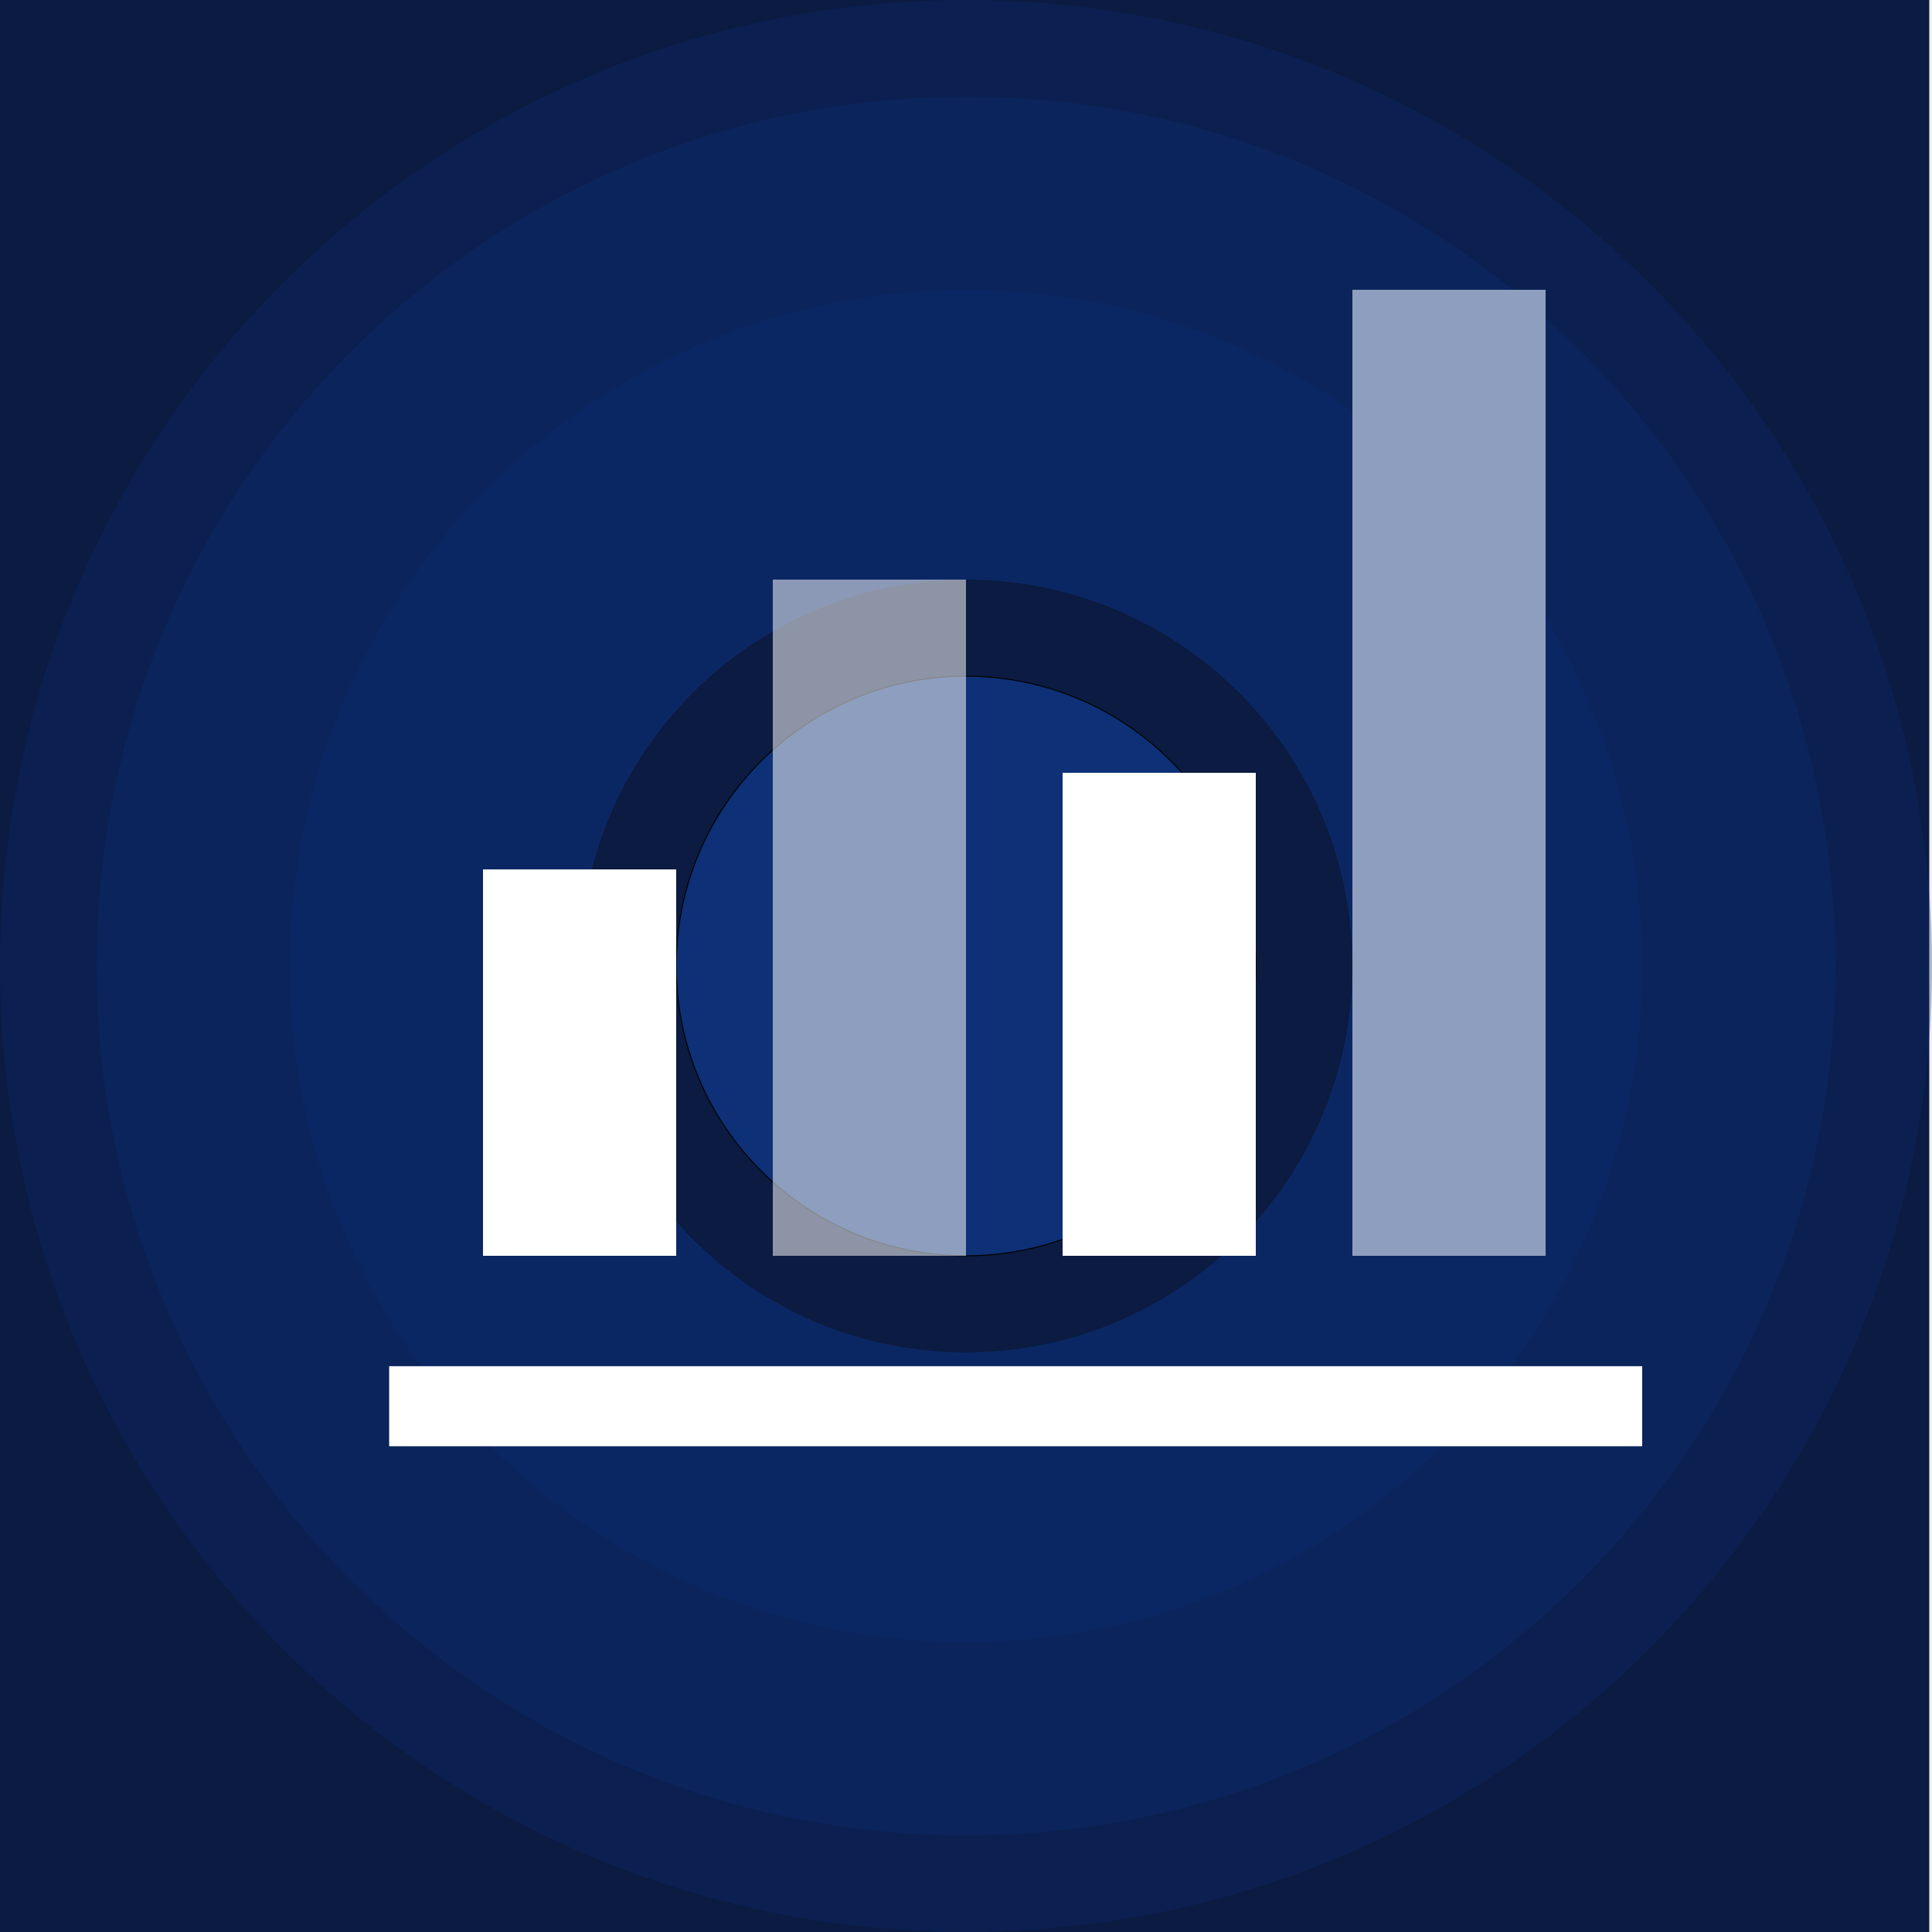
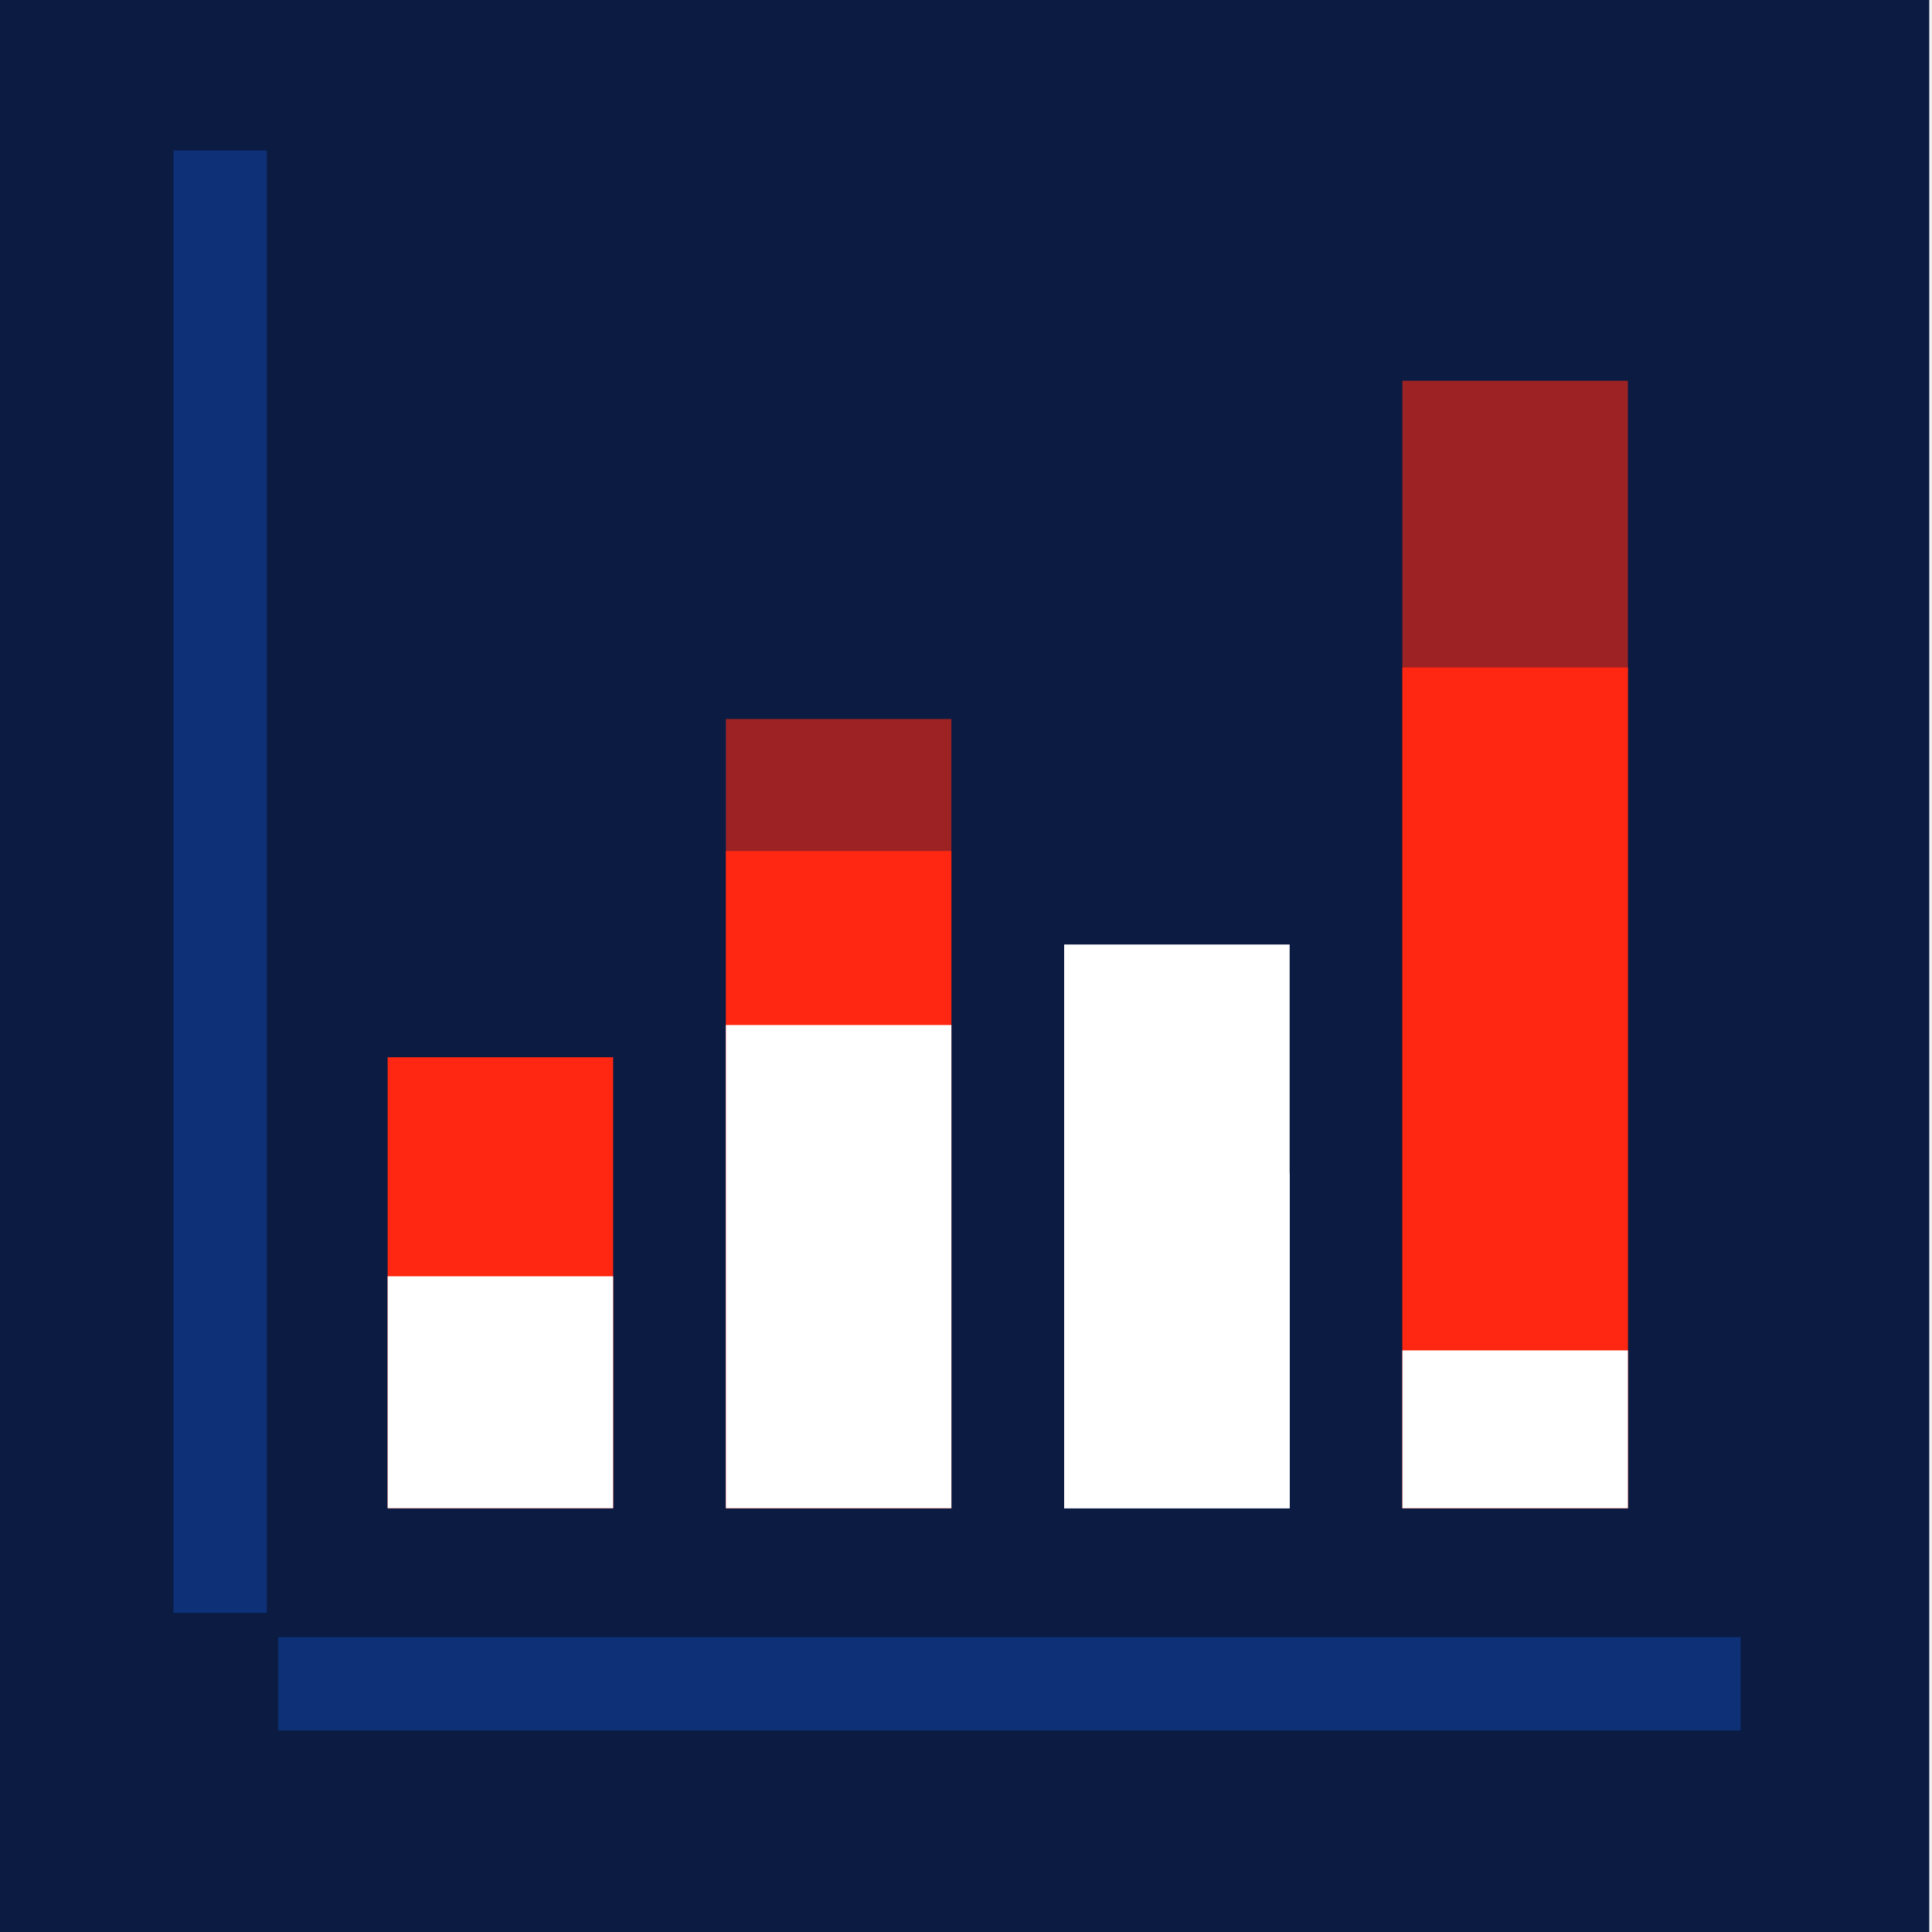
<svg xmlns="http://www.w3.org/2000/svg" width="2000" height="2000" viewBox="0 0 2000 2000" id="svg2" version="1.1">
  <defs id="defs4">
    <clipPath clipPathUnits="userSpaceOnUse" id="clipPath4378">
      <rect style="color:#000000;clip-rule:nonzero;display:inline;overflow:visible;visibility:visible;opacity:1;isolation:auto;mix-blend-mode:normal;color-interpolation:sRGB;color-interpolation-filters:linearRGB;solid-color:#000000;solid-opacity:1;fill:#0b1b41;fill-opacity:1;fill-rule:evenodd;stroke:none;stroke-width:1px;stroke-linecap:butt;stroke-linejoin:miter;stroke-miterlimit:4;stroke-dasharray:none;stroke-dashoffset:0;stroke-opacity:1;color-rendering:auto;image-rendering:auto;shape-rendering:auto;text-rendering:auto;enable-background:accumulate" id="rect4380" width="1000" height="1600" x="0" y="2.2617187e-05" ry="0" />
    </clipPath>
    <clipPath clipPathUnits="userSpaceOnUse" id="clipPath4382">
      <rect style="color:#000000;clip-rule:nonzero;display:inline;overflow:visible;visibility:visible;opacity:1;isolation:auto;mix-blend-mode:normal;color-interpolation:sRGB;color-interpolation-filters:linearRGB;solid-color:#000000;solid-opacity:1;fill:#0b1b41;fill-opacity:1;fill-rule:evenodd;stroke:none;stroke-width:1px;stroke-linecap:butt;stroke-linejoin:miter;stroke-miterlimit:4;stroke-dasharray:none;stroke-dashoffset:0;stroke-opacity:1;color-rendering:auto;image-rendering:auto;shape-rendering:auto;text-rendering:auto;enable-background:accumulate" id="rect4384" width="1000" height="1600" x="0" y="0" ry="0" />
    </clipPath>
  </defs>
  <g id="layer2" style="display:inline" transform="translate(0,1000)">
    <rect style="color:#000000;clip-rule:nonzero;display:inline;overflow:visible;visibility:visible;opacity:1;isolation:auto;mix-blend-mode:normal;color-interpolation:sRGB;color-interpolation-filters:linearRGB;solid-color:#000000;solid-opacity:1;fill:#0b1b41;fill-opacity:1;fill-rule:evenodd;stroke:none;stroke-width:1px;stroke-linecap:butt;stroke-linejoin:miter;stroke-miterlimit:4;stroke-dasharray:none;stroke-dashoffset:0;stroke-opacity:1;color-rendering:auto;image-rendering:auto;shape-rendering:auto;text-rendering:auto;enable-background:accumulate" id="rect4266" width="1997.143" height="2000" x="0" y="-1000" ry="0" />
  </g>
-   <g id="layer1" transform="translate(0,947.6378)" style="display:inline">
-     <path style="fill:#0d3076;fill-opacity:0.29;fill-rule:evenodd;stroke:none;stroke-width:1px;stroke-linecap:butt;stroke-linejoin:miter;stroke-opacity:1" d="M 1000,0 A 1000,1000 0 0 0 0,1000 1000,1000 0 0 0 1000,2000 1000,1000 0 0 0 2000,1000 1000,1000 0 0 0 1000,0 Z m 0,600 a 400,400 0 0 1 400,400 400,400 0 0 1 -400,400 400,400 0 0 1 -400,-400 400,400 0 0 1 400,-400 z" id="path4222" transform="translate(0,-947.6378)" />
-     <path style="fill:#0d3076;fill-opacity:0.29;fill-rule:evenodd;stroke:none;stroke-width:1px;stroke-linecap:butt;stroke-linejoin:miter;stroke-opacity:1" d="m 1000,100 a 900,900 0 0 0 -900,900 900,900 0 0 0 900,900 900,900 0 0 0 900,-900 900,900 0 0 0 -900,-900 z m 0,500 a 400,400 0 0 1 400,400 400,400 0 0 1 -400,400 400,400 0 0 1 -400,-400 400,400 0 0 1 400,-400 z" id="path4224" transform="translate(0,-947.6378)" />
-     <path style="fill:#0d3076;fill-opacity:0.29;fill-rule:evenodd;stroke:none;stroke-width:1px;stroke-linecap:butt;stroke-linejoin:miter;stroke-opacity:1" d="m 1000,300 a 700,700 0 0 0 -700,700 700,700 0 0 0 700,700 700,700 0 0 0 700,-700 700,700 0 0 0 -700,-700 z m 0,300 a 400,400 0 0 1 400,400 400,400 0 0 1 -400,400 400,400 0 0 1 -400,-400 400,400 0 0 1 400,-400 z" id="path4226" transform="translate(0,-947.6378)" />
-     <circle transform="translate(0,-547.6378)" style="fill:#0d3076;fill-opacity:1;fill-rule:evenodd;stroke:#000000;stroke-width:1px;stroke-linecap:butt;stroke-linejoin:miter;stroke-opacity:1" id="path4230" cx="1000" cy="600" r="300" />
-   </g>
+   <g id="layer1" transform="translate(0,947.6378)" style="display:inline" />
  <g id="layer3" transform="translate(0,400)">
-     <rect style="color:#000000;clip-rule:nonzero;display:inline;overflow:visible;visibility:visible;opacity:1;isolation:auto;mix-blend-mode:normal;color-interpolation:sRGB;color-interpolation-filters:linearRGB;solid-color:#000000;solid-opacity:1;fill:#ffffff;fill-opacity:1;fill-rule:evenodd;stroke:none;stroke-width:1px;stroke-linecap:butt;stroke-linejoin:miter;stroke-miterlimit:4;stroke-dasharray:none;stroke-dashoffset:0;stroke-opacity:1;color-rendering:auto;image-rendering:auto;shape-rendering:auto;text-rendering:auto;enable-background:accumulate" id="rect4432" width="1297.143" height="82.857" x="402.857" y="1014.286" />
-     <rect style="color:#000000;clip-rule:nonzero;display:inline;overflow:visible;visibility:visible;opacity:1;isolation:auto;mix-blend-mode:normal;color-interpolation:sRGB;color-interpolation-filters:linearRGB;solid-color:#000000;solid-opacity:1;fill:#ffffff;fill-opacity:1;fill-rule:evenodd;stroke:none;stroke-width:1px;stroke-linecap:butt;stroke-linejoin:miter;stroke-miterlimit:4;stroke-dasharray:none;stroke-dashoffset:0;stroke-opacity:1;color-rendering:auto;image-rendering:auto;shape-rendering:auto;text-rendering:auto;enable-background:accumulate" id="rect4435" width="200" height="400" x="500" y="500" />
-     <rect style="color:#000000;clip-rule:nonzero;display:inline;overflow:visible;visibility:visible;opacity:1;isolation:auto;mix-blend-mode:normal;color-interpolation:sRGB;color-interpolation-filters:linearRGB;solid-color:#000000;solid-opacity:1;fill:#ffffff;fill-opacity:0.531;fill-rule:evenodd;stroke:none;stroke-width:1px;stroke-linecap:butt;stroke-linejoin:miter;stroke-miterlimit:4;stroke-dasharray:none;stroke-dashoffset:0;stroke-opacity:1;color-rendering:auto;image-rendering:auto;shape-rendering:auto;text-rendering:auto;enable-background:accumulate" id="rect4437" width="200" height="700" x="800" y="200" />
-     <rect style="color:#000000;clip-rule:nonzero;display:inline;overflow:visible;visibility:visible;opacity:1;isolation:auto;mix-blend-mode:normal;color-interpolation:sRGB;color-interpolation-filters:linearRGB;solid-color:#000000;solid-opacity:1;fill:#ffffff;fill-opacity:1;fill-rule:evenodd;stroke:none;stroke-width:1px;stroke-linecap:butt;stroke-linejoin:miter;stroke-miterlimit:4;stroke-dasharray:none;stroke-dashoffset:0;stroke-opacity:1;color-rendering:auto;image-rendering:auto;shape-rendering:auto;text-rendering:auto;enable-background:accumulate" id="rect4439" width="200" height="500" x="1100" y="400" />
-     <rect style="color:#000000;clip-rule:nonzero;display:inline;overflow:visible;visibility:visible;opacity:1;isolation:auto;mix-blend-mode:normal;color-interpolation:sRGB;color-interpolation-filters:linearRGB;solid-color:#000000;solid-opacity:1;fill:#8e9ebf;fill-opacity:1;fill-rule:evenodd;stroke:none;stroke-width:1px;stroke-linecap:butt;stroke-linejoin:miter;stroke-miterlimit:4;stroke-dasharray:none;stroke-dashoffset:0;stroke-opacity:1;color-rendering:auto;image-rendering:auto;shape-rendering:auto;text-rendering:auto;enable-background:accumulate" id="rect4441" width="200" height="1000" x="1400" y="-100" />
+     <rect style="color:#000000;clip-rule:nonzero;display:inline;overflow:visible;visibility:visible;opacity:1;isolation:auto;mix-blend-mode:normal;color-interpolation:sRGB;color-interpolation-filters:linearRGB;solid-color:#000000;solid-opacity:1;fill:#0d3076;fill-opacity:1;fill-rule:evenodd;stroke:none;stroke-width:1px;stroke-linecap:butt;stroke-linejoin:miter;stroke-miterlimit:4;stroke-dasharray:none;stroke-dashoffset:0;stroke-opacity:1;color-rendering:auto;image-rendering:auto;shape-rendering:auto;text-rendering:auto;enable-background:accumulate" id="rect4432" width="1513.994" height="96.709" x="287.907" y="1294.72" />
+     <rect style="color:#000000;clip-rule:nonzero;display:inline;overflow:visible;visibility:visible;opacity:1;isolation:auto;mix-blend-mode:normal;color-interpolation:sRGB;color-interpolation-filters:linearRGB;solid-color:#000000;solid-opacity:1;fill:#ff2711;fill-opacity:1;fill-rule:evenodd;stroke:none;stroke-width:1px;stroke-linecap:butt;stroke-linejoin:miter;stroke-miterlimit:4;stroke-dasharray:none;stroke-dashoffset:0;stroke-opacity:1;color-rendering:auto;image-rendering:auto;shape-rendering:auto;text-rendering:auto;enable-background:accumulate" id="rect4435" width="233.435" height="466.871" x="401.29" y="694.458" />
+     <rect style="color:#000000;clip-rule:nonzero;display:inline;overflow:visible;visibility:visible;opacity:1;isolation:auto;mix-blend-mode:normal;color-interpolation:sRGB;color-interpolation-filters:linearRGB;solid-color:#000000;solid-opacity:1;fill:#ff2711;fill-opacity:0.594;fill-rule:evenodd;stroke:none;stroke-width:1px;stroke-linecap:butt;stroke-linejoin:miter;stroke-miterlimit:4;stroke-dasharray:none;stroke-dashoffset:0;stroke-opacity:1;color-rendering:auto;image-rendering:auto;shape-rendering:auto;text-rendering:auto;enable-background:accumulate" id="rect4437" width="233.435" height="817.023" x="751.443" y="344.305" />
+     <rect style="color:#000000;clip-rule:nonzero;display:inline;overflow:visible;visibility:visible;opacity:1;isolation:auto;mix-blend-mode:normal;color-interpolation:sRGB;color-interpolation-filters:linearRGB;solid-color:#000000;solid-opacity:1;fill:#ffffff;fill-opacity:1;fill-rule:evenodd;stroke:none;stroke-width:1px;stroke-linecap:butt;stroke-linejoin:miter;stroke-miterlimit:4;stroke-dasharray:none;stroke-dashoffset:0;stroke-opacity:1;color-rendering:auto;image-rendering:auto;shape-rendering:auto;text-rendering:auto;enable-background:accumulate" id="rect4439" width="233.435" height="583.588" x="1101.596" y="577.74" />
+     <rect style="color:#000000;clip-rule:nonzero;display:inline;overflow:visible;visibility:visible;opacity:1;isolation:auto;mix-blend-mode:normal;color-interpolation:sRGB;color-interpolation-filters:linearRGB;solid-color:#000000;solid-opacity:1;fill:#9c2224;fill-opacity:1;fill-rule:evenodd;stroke:none;stroke-width:1px;stroke-linecap:butt;stroke-linejoin:miter;stroke-miterlimit:4;stroke-dasharray:none;stroke-dashoffset:0;stroke-opacity:1;color-rendering:auto;image-rendering:auto;shape-rendering:auto;text-rendering:auto;enable-background:accumulate" id="rect4441" width="233.435" height="1167.176" x="1451.749" y="-5.848" />
+     <rect style="color:#000000;clip-rule:nonzero;display:inline;overflow:visible;visibility:visible;opacity:1;isolation:auto;mix-blend-mode:normal;color-interpolation:sRGB;color-interpolation-filters:linearRGB;solid-color:#000000;solid-opacity:1;fill:#ffffff;fill-opacity:1;fill-rule:evenodd;stroke:none;stroke-width:1px;stroke-linecap:butt;stroke-linejoin:miter;stroke-miterlimit:4;stroke-dasharray:none;stroke-dashoffset:0;stroke-opacity:1;color-rendering:auto;image-rendering:auto;shape-rendering:auto;text-rendering:auto;enable-background:accumulate" id="rect4435-6" width="233.435" height="240.105" x="401.29" y="921.223" />
+     <rect style="color:#000000;clip-rule:nonzero;display:inline;overflow:visible;visibility:visible;opacity:1;isolation:auto;mix-blend-mode:normal;color-interpolation:sRGB;color-interpolation-filters:linearRGB;solid-color:#000000;solid-opacity:1;fill:#ff2711;fill-opacity:1;fill-rule:evenodd;stroke:none;stroke-width:1px;stroke-linecap:butt;stroke-linejoin:miter;stroke-miterlimit:4;stroke-dasharray:none;stroke-dashoffset:0;stroke-opacity:1;color-rendering:auto;image-rendering:auto;shape-rendering:auto;text-rendering:auto;enable-background:accumulate" id="rect4437-2" width="233.435" height="680.297" x="751.443" y="481.031" />
+     <rect style="color:#000000;clip-rule:nonzero;display:inline;overflow:visible;visibility:visible;opacity:1;isolation:auto;mix-blend-mode:normal;color-interpolation:sRGB;color-interpolation-filters:linearRGB;solid-color:#000000;solid-opacity:1;fill:#ffffff;fill-opacity:1;fill-rule:evenodd;stroke:none;stroke-width:1px;stroke-linecap:butt;stroke-linejoin:miter;stroke-miterlimit:4;stroke-dasharray:none;stroke-dashoffset:0;stroke-opacity:1;color-rendering:auto;image-rendering:auto;shape-rendering:auto;text-rendering:auto;enable-background:accumulate" id="rect4437-2-6" width="233.435" height="500.218" x="751.443" y="661.11" />
+     <rect style="color:#000000;clip-rule:nonzero;display:inline;overflow:visible;visibility:visible;opacity:1;isolation:auto;mix-blend-mode:normal;color-interpolation:sRGB;color-interpolation-filters:linearRGB;solid-color:#000000;solid-opacity:1;fill:#ffffff;fill-opacity:1;fill-rule:evenodd;stroke:none;stroke-width:1px;stroke-linecap:butt;stroke-linejoin:miter;stroke-miterlimit:4;stroke-dasharray:none;stroke-dashoffset:0;stroke-opacity:1;color-rendering:auto;image-rendering:auto;shape-rendering:auto;text-rendering:auto;enable-background:accumulate" id="rect4439-1" width="233.435" height="346.818" x="1101.596" y="814.51" />
+     <rect style="color:#000000;clip-rule:nonzero;display:inline;overflow:visible;visibility:visible;opacity:1;isolation:auto;mix-blend-mode:normal;color-interpolation:sRGB;color-interpolation-filters:linearRGB;solid-color:#000000;solid-opacity:1;fill:#ff2711;fill-opacity:1;fill-rule:evenodd;stroke:none;stroke-width:1px;stroke-linecap:butt;stroke-linejoin:miter;stroke-miterlimit:4;stroke-dasharray:none;stroke-dashoffset:0;stroke-opacity:1;color-rendering:auto;image-rendering:auto;shape-rendering:auto;text-rendering:auto;enable-background:accumulate" id="rect4441-8" width="233.435" height="870.38" x="1451.749" y="290.948" />
+     <rect style="color:#000000;clip-rule:nonzero;display:inline;overflow:visible;visibility:visible;opacity:1;isolation:auto;mix-blend-mode:normal;color-interpolation:sRGB;color-interpolation-filters:linearRGB;solid-color:#000000;solid-opacity:1;fill:#ffffff;fill-opacity:1;fill-rule:evenodd;stroke:none;stroke-width:1px;stroke-linecap:butt;stroke-linejoin:miter;stroke-miterlimit:4;stroke-dasharray:none;stroke-dashoffset:0;stroke-opacity:1;color-rendering:auto;image-rendering:auto;shape-rendering:auto;text-rendering:auto;enable-background:accumulate" id="rect4441-7" width="233.435" height="163.405" x="1451.749" y="997.923" />
+     <rect style="color:#000000;clip-rule:nonzero;display:inline;overflow:visible;visibility:visible;opacity:1;isolation:auto;mix-blend-mode:normal;color-interpolation:sRGB;color-interpolation-filters:linearRGB;solid-color:#000000;solid-opacity:1;fill:#0d3076;fill-opacity:1;fill-rule:evenodd;stroke:none;stroke-width:1px;stroke-linecap:butt;stroke-linejoin:miter;stroke-miterlimit:4;stroke-dasharray:none;stroke-dashoffset:0;stroke-opacity:1;color-rendering:auto;image-rendering:auto;shape-rendering:auto;text-rendering:auto;enable-background:accumulate" id="rect4432-9" width="1513.994" height="96.709" x="-1269.709" y="179.527" transform="matrix(0,-1,1,0,0,0)" />
  </g>
</svg>
